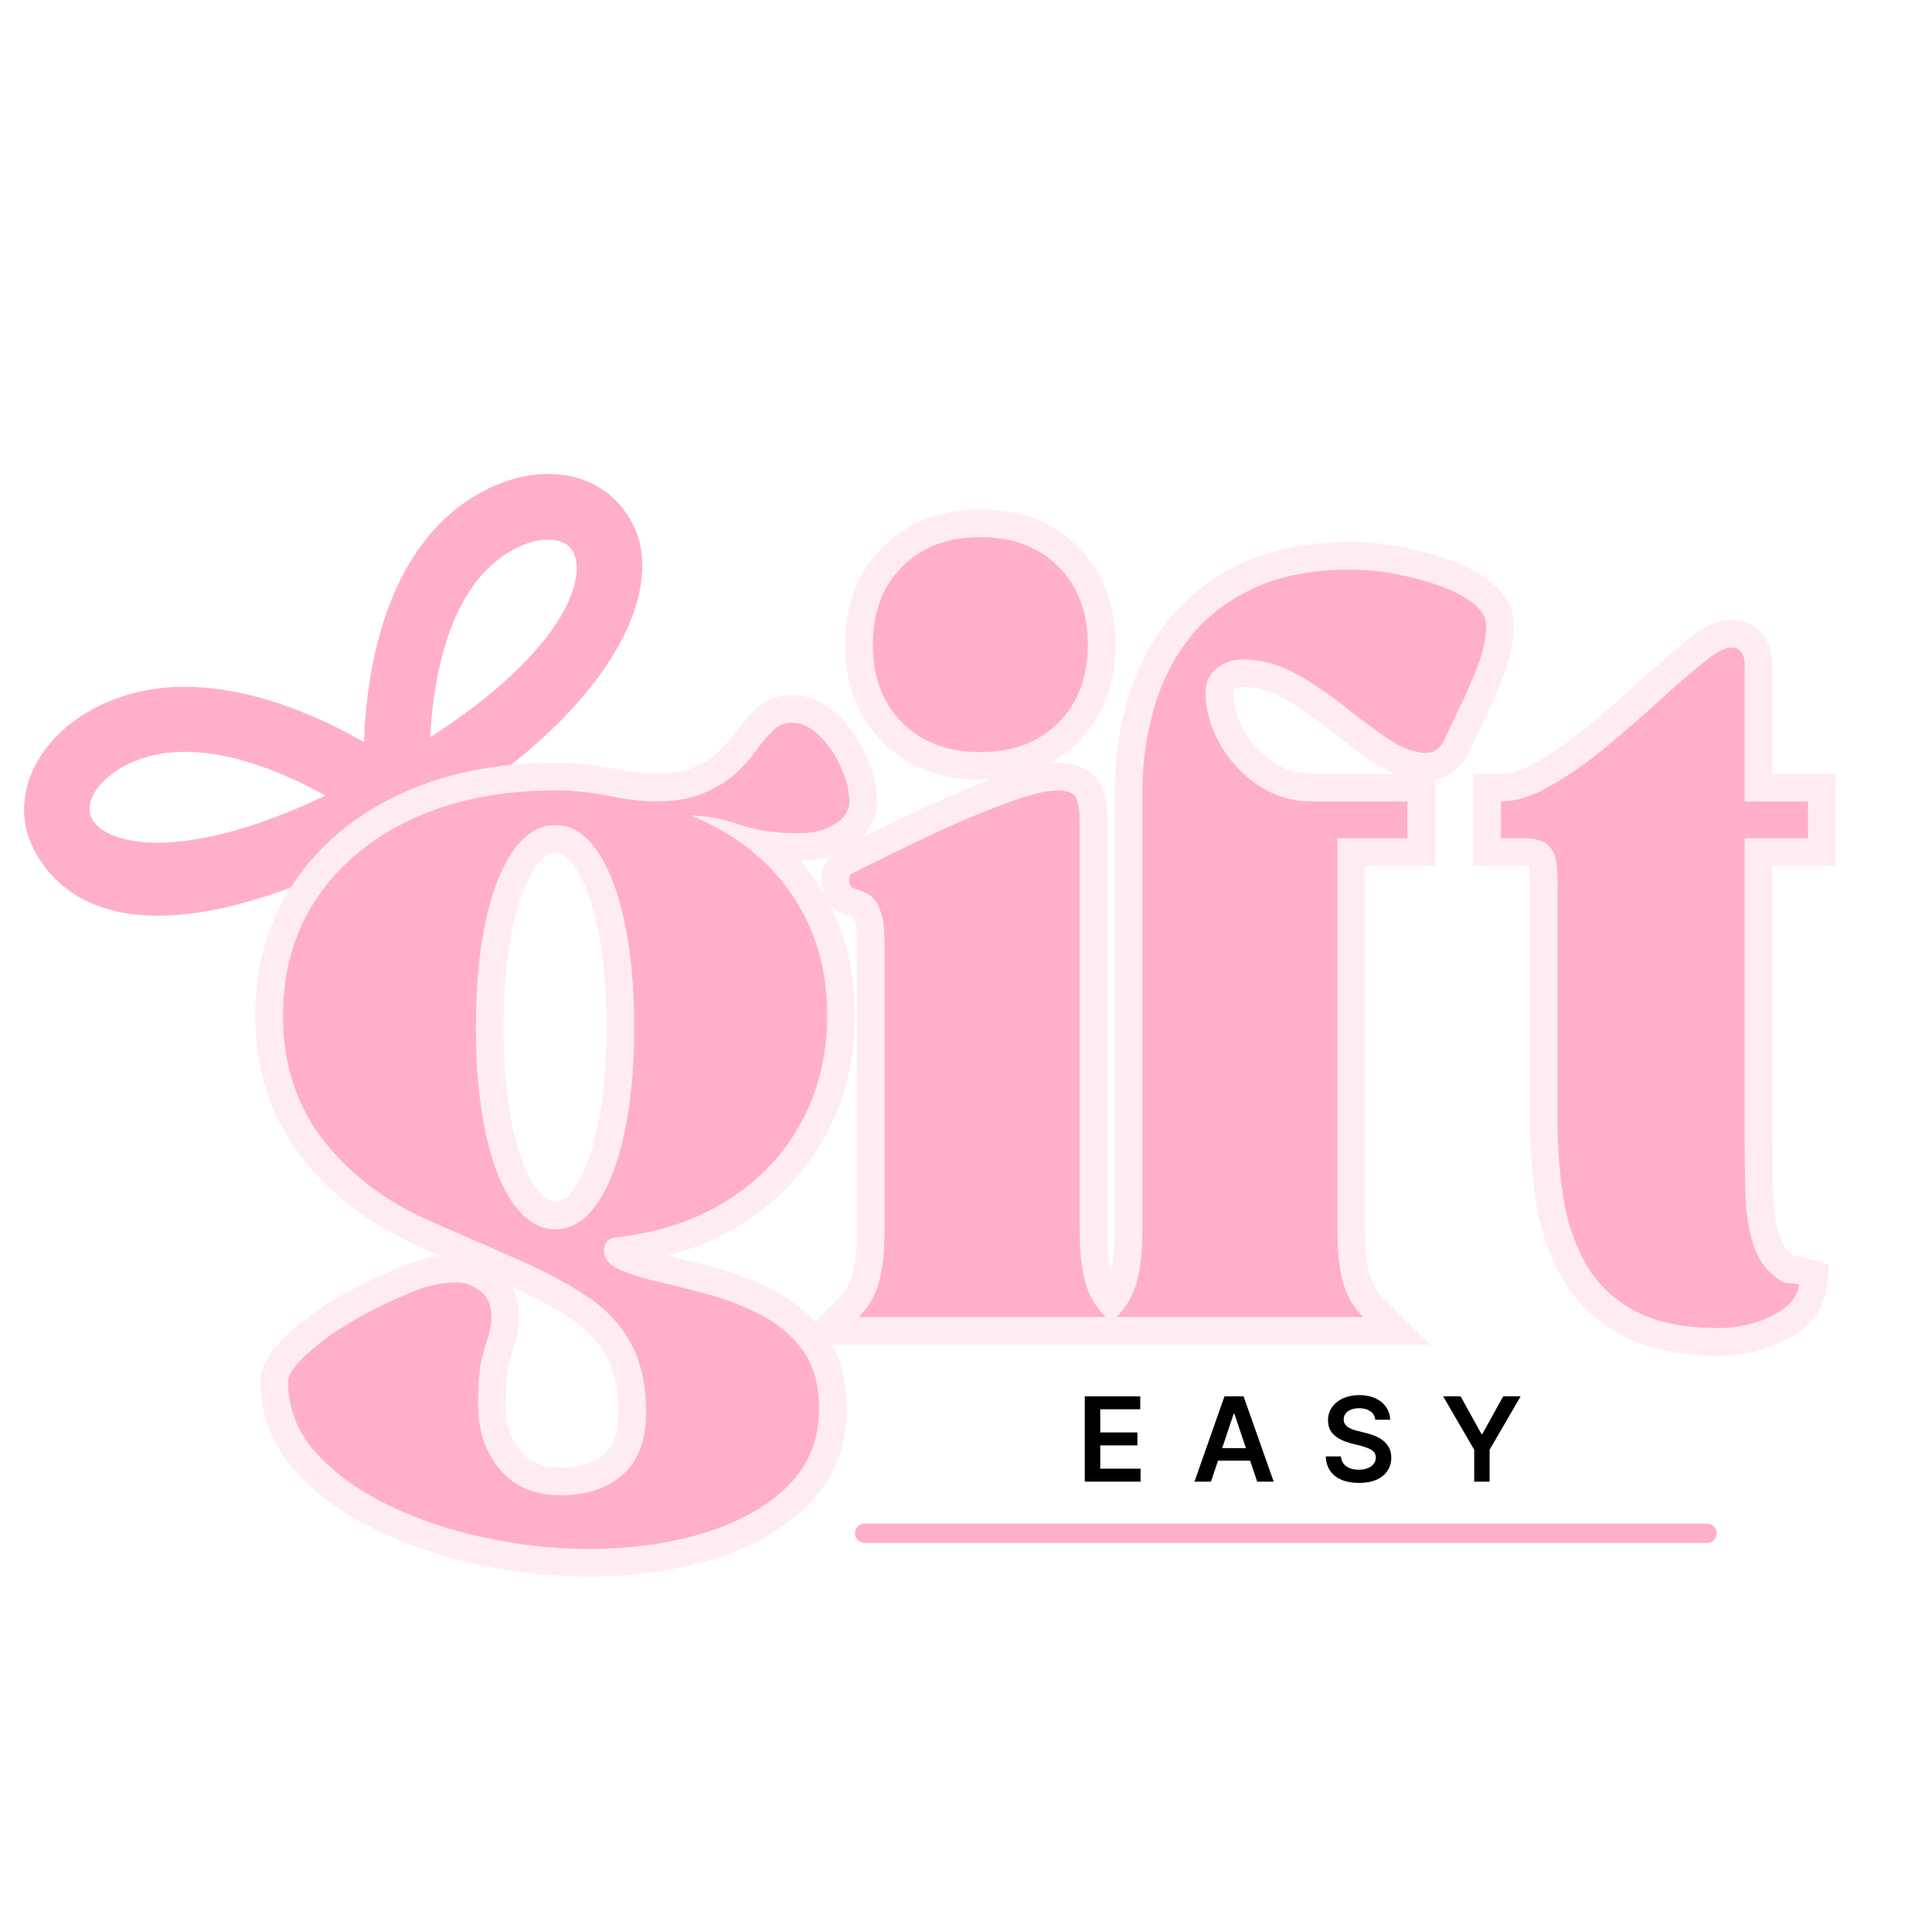
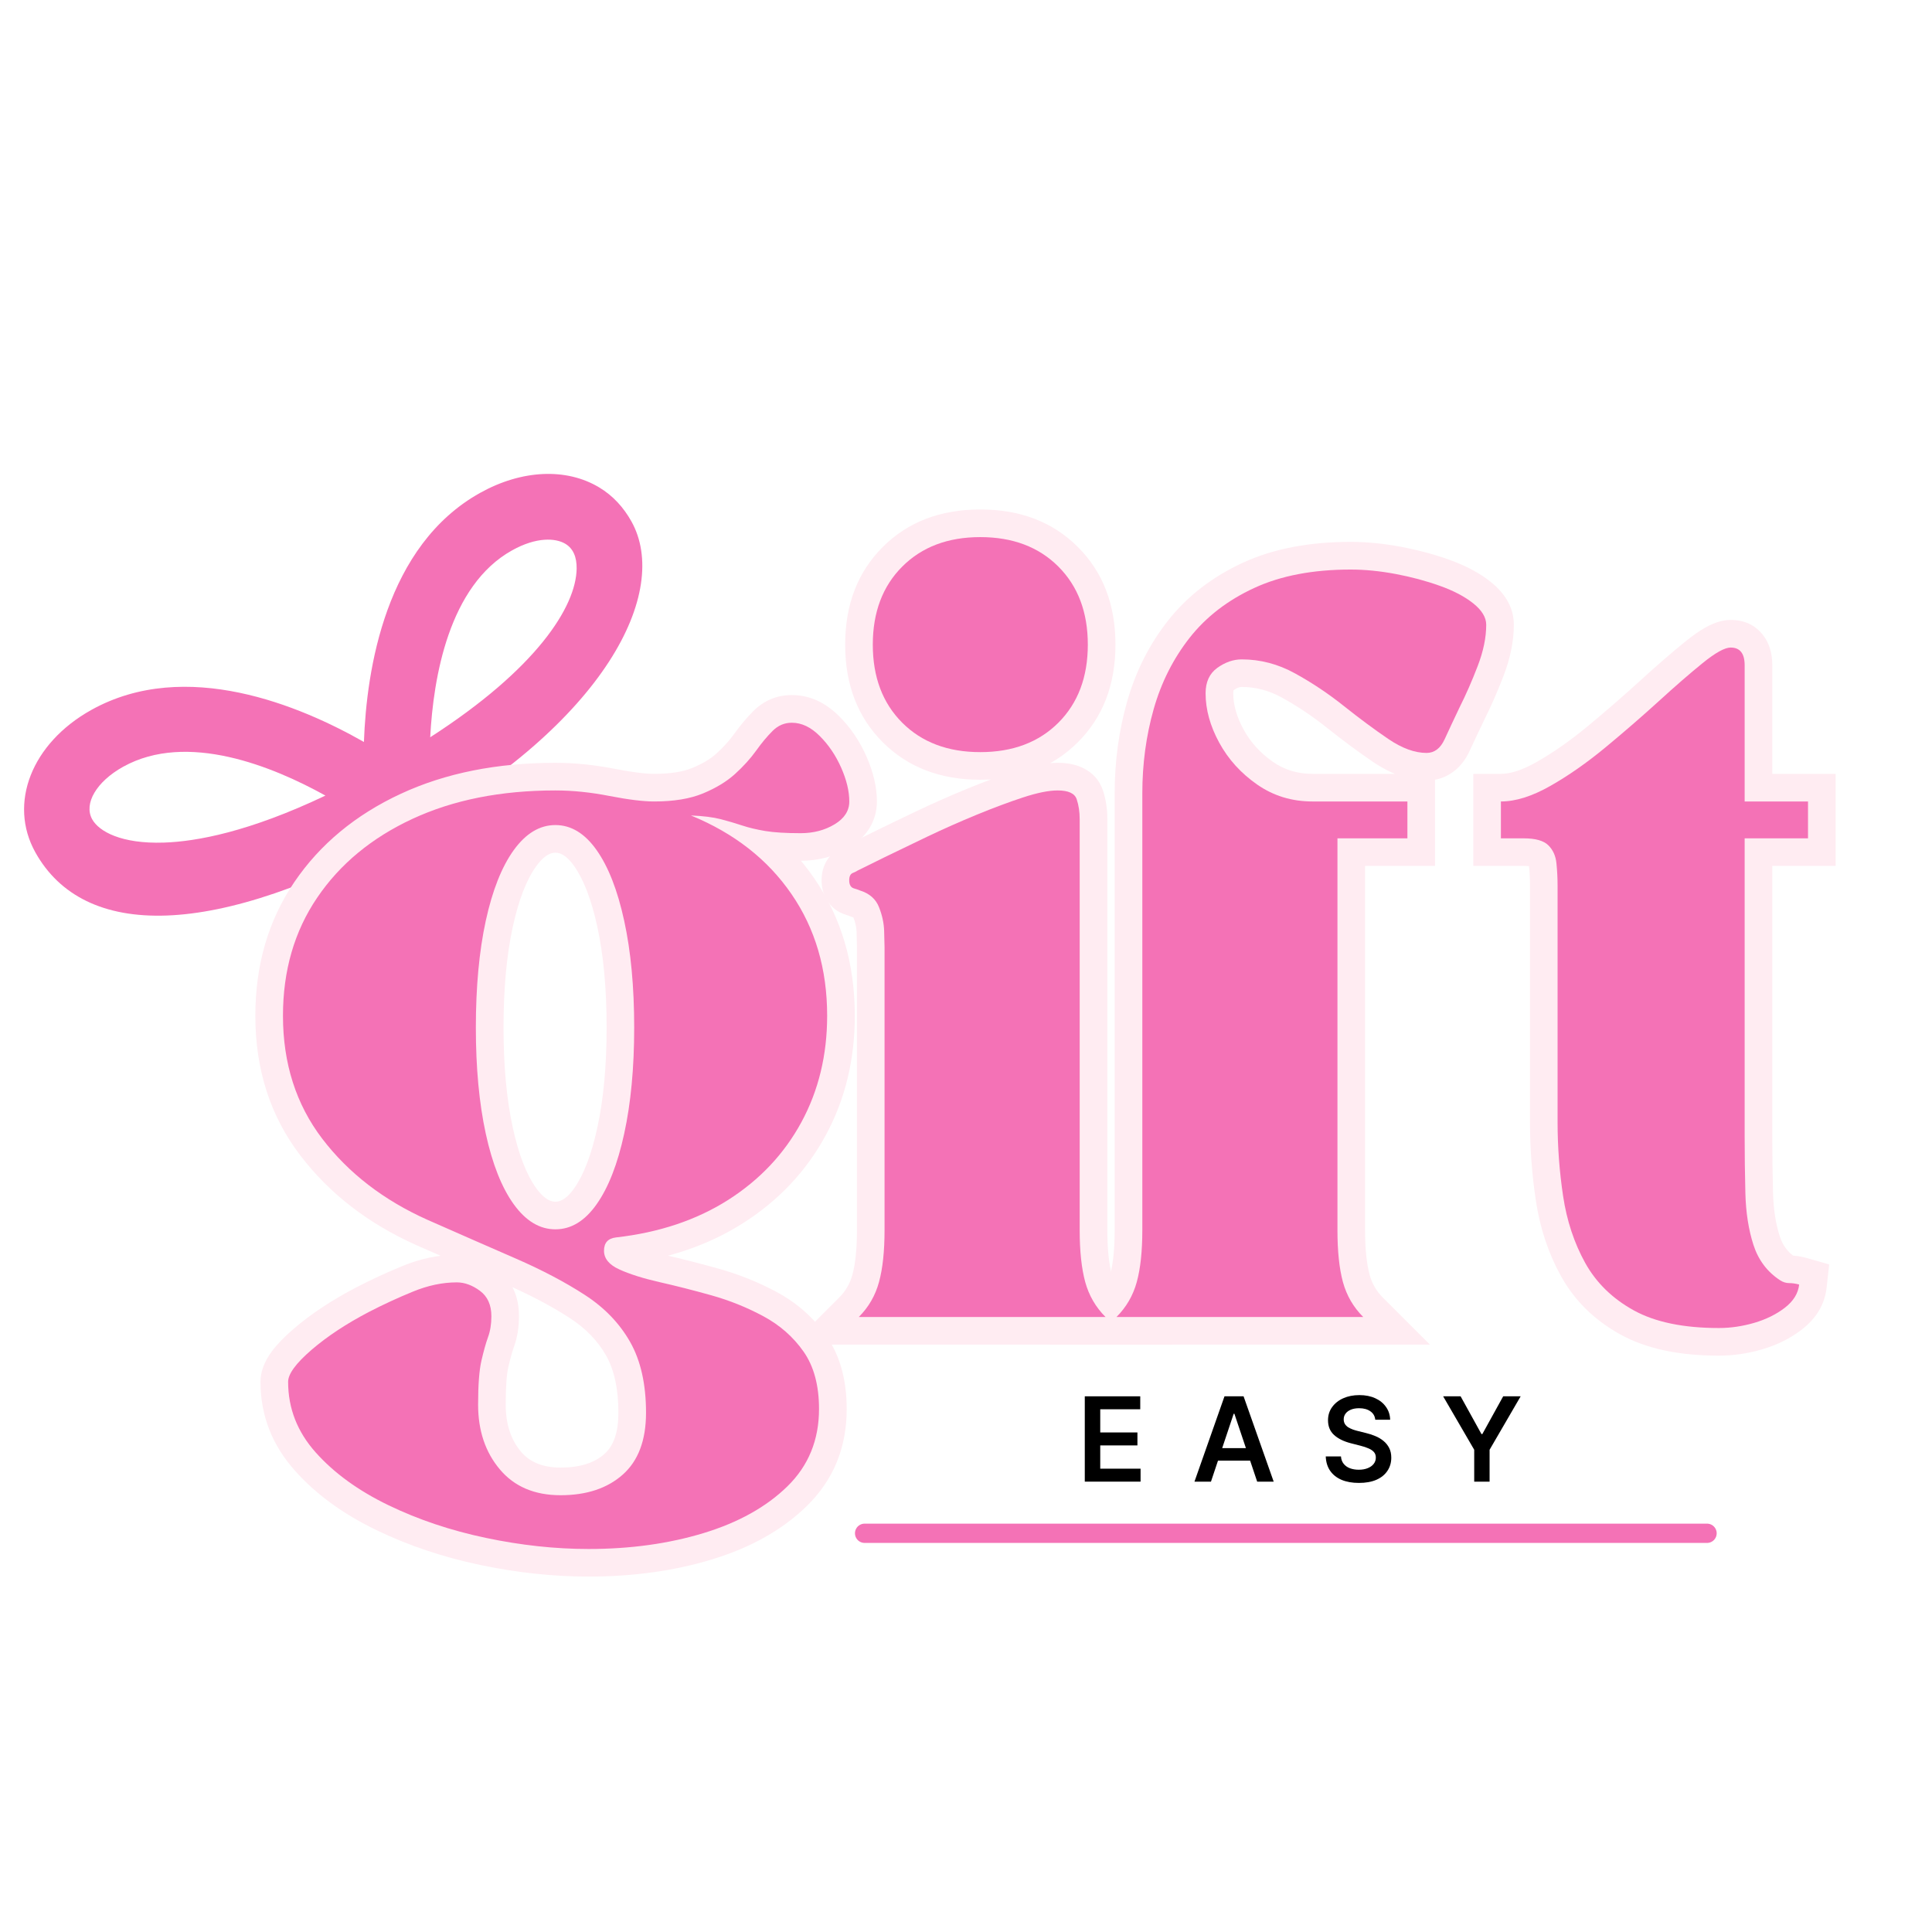
<svg xmlns="http://www.w3.org/2000/svg" width="500" zoomAndPan="magnify" viewBox="0 0 375 375" height="500" preserveAspectRatio="xMidYMid meet" version="1.2">
  <defs>
-     <clipPath id="293b6c476b">
+     <clipPath id="ab34b84e87">
      <path d="M 4 91 L 125 91 L 125 178 L 4 178 Z M 4 91 " />
    </clipPath>
-     <clipPath id="95ecb2c91d">
+     <clipPath id="b7f0b3abcf">
      <path d="M -15.125 155.293 L 128.398 75.426 L 154.656 122.613 L 11.133 202.48 Z M -15.125 155.293 " />
    </clipPath>
-     <clipPath id="86a36c33c1">
+     <clipPath id="014493da1c">
      <path d="M -15.125 155.293 L 128.398 75.426 L 218.113 236.648 L 74.586 316.512 Z M -15.125 155.293 " />
    </clipPath>
  </defs>
-   <g id="c0e1486be0">
-     <g clip-rule="nonzero" clip-path="url(#293b6c476b)">
-       <g clip-rule="nonzero" clip-path="url(#95ecb2c91d)">
-         <g clip-rule="nonzero" clip-path="url(#86a36c33c1)">
-           <path style=" stroke:none;fill-rule:nonzero;fill:#ffafcc;fill-opacity:1;" d="M 116.281 94.594 C 109.898 90.77 101.266 91.172 93.203 95.66 C 74.836 105.883 71.145 129.883 70.637 144.016 C 58.352 137.016 36.07 127.594 17.742 137.789 C 6.121 144.258 1.578 155.945 6.859 165.434 C 16.223 182.262 41.332 182.664 79.531 161.41 C 117.727 140.152 130.113 114.777 122.57 101.227 C 121.066 98.531 119.008 96.223 116.281 94.594 Z M 31.812 163.547 C 23.555 163.82 19.207 161.387 17.891 159.02 C 16.207 155.988 18.727 151.711 23.887 148.836 C 36.32 141.918 53.031 148.797 63.164 154.422 C 48.332 161.477 38.113 163.34 31.812 163.547 Z M 111.926 110.383 C 111.809 117.781 104.09 129.848 83.504 143.102 C 84.109 131.504 87.117 113.652 99.406 106.816 C 104.16 104.172 107.855 104.426 109.727 105.547 C 111.219 106.438 111.961 108.066 111.926 110.383 Z M 111.926 110.383 " />
+   <g id="aaaa7ef2c0">
+     <g clip-rule="nonzero" clip-path="url(#ab34b84e87)">
+       <g clip-rule="nonzero" clip-path="url(#b7f0b3abcf)">
+         <g clip-rule="nonzero" clip-path="url(#014493da1c)">
+           <path style=" stroke:none;fill-rule:nonzero;fill:#f472b6;fill-opacity:1;" d="M 116.281 94.594 C 109.898 90.77 101.266 91.172 93.203 95.66 C 74.836 105.883 71.145 129.883 70.637 144.016 C 58.352 137.016 36.07 127.594 17.742 137.789 C 6.121 144.258 1.578 155.945 6.859 165.434 C 16.223 182.262 41.332 182.664 79.531 161.41 C 117.727 140.152 130.113 114.777 122.57 101.227 C 121.066 98.531 119.008 96.223 116.281 94.594 Z M 31.812 163.547 C 23.555 163.82 19.207 161.387 17.891 159.02 C 16.207 155.988 18.727 151.711 23.887 148.836 C 36.32 141.918 53.031 148.797 63.164 154.422 C 48.332 161.477 38.113 163.34 31.812 163.547 Z M 111.926 110.383 C 111.809 117.781 104.09 129.848 83.504 143.102 C 84.109 131.504 87.117 113.652 99.406 106.816 C 104.16 104.172 107.855 104.426 109.727 105.547 C 111.219 106.438 111.961 108.066 111.926 110.383 Z M 111.926 110.383 " />
        </g>
      </g>
    </g>
    <g style="fill:#ffecf2;fill-opacity:1;">
      <g transform="translate(51.34634, 255.6272)">
        <path style="stroke:none" d="M 29.395 -13.98 C 20.086 -18.16 12.609 -23.949 6.961 -31.336 C 1.129 -38.969 -1.785 -48.012 -1.785 -58.465 C -1.785 -68.328 0.738 -76.98 5.785 -84.418 C 10.773 -91.762 17.668 -97.48 26.477 -101.566 C 35.102 -105.566 45.098 -107.566 56.465 -107.566 C 60.145 -107.566 63.988 -107.176 67.996 -106.395 C 71.324 -105.746 73.867 -105.422 75.617 -105.422 C 78.719 -105.422 81.199 -105.809 83.066 -106.586 C 85.016 -107.395 86.57 -108.324 87.73 -109.383 C 89.074 -110.609 90.184 -111.832 91.062 -113.051 C 92.328 -114.812 93.586 -116.32 94.84 -117.574 C 96.938 -119.668 99.438 -120.715 102.348 -120.715 C 105.734 -120.715 108.809 -119.336 111.57 -116.574 C 113.758 -114.383 115.512 -111.793 116.832 -108.797 C 118.184 -105.727 118.859 -102.812 118.859 -100.062 C 118.859 -98.102 118.336 -96.312 117.289 -94.688 C 116.359 -93.25 115.062 -92.031 113.398 -91.031 C 110.641 -89.379 107.531 -88.555 104.062 -88.555 C 100.91 -88.555 98.328 -88.723 96.32 -89.055 C 94.328 -89.387 92.559 -89.812 91.004 -90.328 C 89.836 -90.719 88.57 -91.09 87.215 -91.441 C 86.105 -91.727 84.551 -91.91 82.551 -91.988 L 82.766 -97.344 L 84.793 -102.305 C 94.168 -98.473 101.465 -92.758 106.691 -85.16 C 111.945 -77.527 114.57 -68.629 114.57 -58.465 C 114.57 -49.934 112.688 -42.195 108.918 -35.254 C 105.141 -28.293 99.789 -22.609 92.859 -18.203 C 86.016 -13.855 77.992 -11.156 68.789 -10.113 C 69.402 -10.188 69.965 -10.516 70.477 -11.09 C 70.996 -11.676 71.258 -12.27 71.258 -12.863 C 71.258 -13.383 71.102 -13.836 70.785 -14.219 C 70.746 -14.266 70.711 -14.305 70.676 -14.336 L 70.68 -14.336 C 70.773 -14.266 70.918 -14.191 71.109 -14.105 C 72.781 -13.348 75.012 -12.652 77.805 -12.016 C 81.039 -11.281 84.48 -10.402 88.141 -9.379 C 92.094 -8.273 95.84 -6.766 99.383 -4.863 C 103.324 -2.746 106.539 0.09 109.027 3.645 C 111.672 7.426 112.996 12.168 112.996 17.867 C 112.996 25.375 110.41 31.656 105.234 36.711 C 100.512 41.324 94.352 44.781 86.75 47.086 C 79.477 49.285 71.523 50.387 62.895 50.387 C 56.043 50.387 49.031 49.637 41.855 48.129 C 34.613 46.609 27.887 44.352 21.68 41.348 C 15.23 38.227 9.98 34.402 5.938 29.871 C 1.453 24.852 -0.785 19.09 -0.785 12.578 C -0.785 10.645 -0.059 8.688 1.398 6.703 C 2.402 5.34 3.82 3.871 5.656 2.297 C 9.016 -0.594 13.07 -3.277 17.82 -5.754 C 20.734 -7.262 23.719 -8.641 26.77 -9.891 C 30.328 -11.352 33.84 -12.078 37.309 -12.078 C 40.016 -12.078 42.578 -11.18 45.004 -9.379 C 47.926 -7.211 49.387 -4.133 49.387 -0.145 C 49.387 2.004 49.066 3.969 48.426 5.746 C 48.07 6.738 47.703 8.059 47.32 9.711 C 46.984 11.172 46.812 13.605 46.812 17.012 C 46.812 20.758 47.801 23.797 49.77 26.137 C 51.508 28.199 54.074 29.23 57.465 29.23 C 61.156 29.23 63.996 28.348 65.98 26.582 C 67.785 24.98 68.684 22.316 68.684 18.582 C 68.684 13.996 67.891 10.301 66.305 7.5 C 64.688 4.641 62.34 2.207 59.258 0.207 C 55.695 -2.109 51.477 -4.328 46.605 -6.449 L 29.441 -13.957 Z M 33.738 -23.781 L 50.883 -16.277 C 56.301 -13.922 61.043 -11.422 65.102 -8.781 C 69.645 -5.828 73.156 -2.16 75.637 2.219 C 78.148 6.66 79.406 12.113 79.406 18.582 C 79.406 25.523 77.305 30.863 73.105 34.598 C 69.086 38.168 63.871 39.953 57.465 39.953 C 50.75 39.953 45.453 37.648 41.57 33.043 C 37.918 28.711 36.094 23.367 36.094 17.012 C 36.094 12.793 36.355 9.555 36.875 7.301 C 37.352 5.234 37.84 3.508 38.34 2.117 C 38.559 1.512 38.668 0.758 38.668 -0.145 C 38.668 -0.473 38.637 -0.699 38.582 -0.824 C 38.598 -0.793 38.605 -0.777 38.617 -0.77 C 38.09 -1.16 37.652 -1.359 37.309 -1.359 C 35.25 -1.359 33.09 -0.895 30.836 0.027 C 28.074 1.16 25.391 2.402 22.777 3.75 C 18.758 5.848 15.379 8.074 12.641 10.426 C 11.426 11.473 10.559 12.348 10.035 13.059 C 9.902 13.238 9.824 13.359 9.797 13.426 C 9.887 13.207 9.934 12.926 9.934 12.578 C 9.934 16.363 11.266 19.746 13.934 22.73 C 17.035 26.207 21.172 29.195 26.348 31.695 C 31.766 34.316 37.668 36.297 44.055 37.637 C 50.508 38.992 56.785 39.668 62.895 39.668 C 70.465 39.668 77.383 38.719 83.641 36.824 C 89.57 35.027 94.273 32.434 97.746 29.043 C 100.766 26.09 102.277 22.367 102.277 17.867 C 102.277 14.422 101.598 11.727 100.242 9.793 C 98.73 7.629 96.75 5.891 94.309 4.578 C 91.461 3.051 88.445 1.84 85.25 0.945 C 81.762 -0.031 78.488 -0.867 75.43 -1.562 C 71.934 -2.359 69.02 -3.281 66.691 -4.336 C 64.934 -5.133 63.539 -6.152 62.512 -7.402 C 61.195 -9 60.535 -10.82 60.535 -12.863 C 60.535 -14.984 61.18 -16.77 62.461 -18.215 C 63.738 -19.648 65.441 -20.496 67.578 -20.766 C 75.148 -21.625 81.656 -23.785 87.109 -27.25 C 92.473 -30.66 96.602 -35.031 99.496 -40.367 C 102.398 -45.715 103.848 -51.746 103.848 -58.465 C 103.848 -66.406 101.852 -73.281 97.859 -79.082 C 93.844 -84.922 88.133 -89.355 80.734 -92.383 L 82.98 -102.699 C 85.742 -102.59 88.047 -102.297 89.895 -101.82 C 91.488 -101.41 92.992 -100.969 94.395 -100.5 C 95.414 -100.16 96.645 -99.871 98.082 -99.629 C 99.508 -99.395 101.5 -99.273 104.062 -99.273 C 105.551 -99.273 106.824 -99.594 107.879 -100.227 C 108.047 -100.324 108.176 -100.418 108.266 -100.5 L 108.277 -100.5 C 108.184 -100.355 108.137 -100.207 108.137 -100.062 C 108.137 -101.312 107.766 -102.781 107.02 -104.477 C 106.242 -106.246 105.23 -107.75 103.988 -108.992 C 103.32 -109.66 102.773 -109.996 102.348 -109.996 C 102.359 -109.996 102.387 -110.004 102.434 -110.027 L 102.422 -109.992 C 101.578 -109.148 100.695 -108.086 99.77 -106.797 C 98.453 -104.969 96.848 -103.188 94.953 -101.461 C 92.871 -99.562 90.281 -97.969 87.18 -96.684 C 83.996 -95.359 80.141 -94.699 75.617 -94.699 C 73.176 -94.699 69.953 -95.09 65.945 -95.871 C 62.613 -96.52 59.453 -96.844 56.465 -96.844 C 46.672 -96.844 38.184 -95.176 30.988 -91.84 C 23.977 -88.586 18.531 -84.105 14.656 -78.395 C 10.84 -72.777 8.934 -66.133 8.934 -58.465 C 8.934 -50.43 11.117 -43.559 15.48 -37.848 C 20.027 -31.895 26.133 -27.199 33.789 -23.758 Z M 56.465 -90.125 C 55.242 -90.125 54 -89.25 52.734 -87.492 C 50.836 -84.855 49.32 -80.945 48.191 -75.762 C 46.988 -70.23 46.387 -63.703 46.387 -56.176 C 46.387 -48.746 46.988 -42.266 48.191 -36.734 C 49.32 -31.551 50.836 -27.641 52.734 -25.004 C 54 -23.25 55.242 -22.371 56.465 -22.371 C 57.66 -22.371 58.871 -23.234 60.09 -24.961 C 61.957 -27.609 63.457 -31.535 64.59 -36.734 C 65.797 -42.266 66.398 -48.746 66.398 -56.176 C 66.398 -63.703 65.797 -70.23 64.59 -75.762 C 63.457 -80.965 61.957 -84.887 60.09 -87.535 C 58.871 -89.262 57.66 -90.125 56.465 -90.125 Z M 56.465 -100.848 C 61.363 -100.848 65.492 -98.469 68.848 -93.719 C 71.551 -89.887 73.625 -84.66 75.066 -78.043 C 76.434 -71.762 77.117 -64.473 77.117 -56.176 C 77.117 -47.977 76.434 -40.738 75.066 -34.453 C 73.625 -27.836 71.551 -22.613 68.848 -18.777 C 65.492 -14.027 61.363 -11.648 56.465 -11.648 C 51.582 -11.648 47.441 -14.012 44.039 -18.738 C 41.27 -22.578 39.16 -27.816 37.719 -34.453 C 36.348 -40.738 35.664 -47.977 35.664 -56.176 C 35.664 -64.473 36.348 -71.762 37.719 -78.043 C 39.16 -84.68 41.27 -89.918 44.039 -93.762 C 47.441 -98.484 51.582 -100.848 56.465 -100.848 Z M 56.465 -100.848 " />
      </g>
    </g>
    <g style="fill:#ffecf2;fill-opacity:1;">
      <g transform="translate(164.8321, 255.6272)">
        <path style="stroke:none" d="M -5.359 -84.766 C -5.359 -85.992 -5.113 -87.098 -4.617 -88.094 C -3.891 -89.547 -2.777 -90.574 -1.277 -91.172 C -1.176 -91.211 -1.121 -91.234 -1.109 -91.238 C -1.488 -91.051 -1.855 -90.777 -2.219 -90.414 L -1.594 -91.039 L 4.562 -94.074 C 7.016 -95.281 9.801 -96.625 12.918 -98.109 C 16.102 -99.629 19.359 -101.074 22.688 -102.445 C 26.051 -103.828 29.176 -104.996 32.066 -105.941 C 35.371 -107.023 38.168 -107.566 40.453 -107.566 C 42.285 -107.566 43.867 -107.258 45.199 -106.645 C 47.223 -105.711 48.574 -104.223 49.254 -102.184 C 49.82 -100.492 50.102 -98.641 50.102 -96.629 L 50.102 -16.867 C 50.102 -13.25 50.395 -10.359 50.984 -8.199 C 51.449 -6.496 52.301 -5.023 53.535 -3.789 L 62.688 5.359 L -11.082 5.359 L -1.934 -3.789 C -0.699 -5.023 0.152 -6.496 0.617 -8.199 C 1.207 -10.359 1.5 -13.25 1.5 -16.867 L 1.5 -71.758 C 1.5 -72.273 1.477 -73.266 1.434 -74.734 C 1.402 -75.641 1.195 -76.59 0.801 -77.582 C 0.809 -77.57 0.828 -77.547 0.867 -77.512 C 0.828 -77.547 0.715 -77.594 0.531 -77.652 L 0.125 -77.781 L -0.254 -77.969 C -0.168 -77.926 -0.094 -77.895 -0.031 -77.867 C -0.035 -77.871 -0.055 -77.879 -0.086 -77.887 C -0.219 -77.938 -0.406 -77.996 -0.648 -78.07 C -2.277 -78.57 -3.523 -79.551 -4.383 -81.004 C -5.035 -82.105 -5.359 -83.359 -5.359 -84.766 Z M 5.359 -84.766 C 5.359 -85.312 5.188 -85.879 4.848 -86.457 C 4.297 -87.387 3.52 -88.004 2.504 -88.316 C 3.406 -88.039 4.086 -87.785 4.543 -87.559 L 2.145 -82.766 L 3.758 -87.875 C 7.195 -86.793 9.531 -84.672 10.777 -81.512 C 11.625 -79.363 12.082 -77.215 12.148 -75.07 C 12.195 -73.488 12.223 -72.387 12.223 -71.758 L 12.223 -16.867 C 12.223 -12.293 11.801 -8.461 10.961 -5.379 C 9.996 -1.844 8.227 1.215 5.648 3.789 L 1.859 0 L 1.859 -5.359 L 49.746 -5.359 L 49.746 0 L 45.953 3.789 C 43.379 1.215 41.605 -1.844 40.641 -5.379 C 39.801 -8.461 39.383 -12.293 39.383 -16.867 L 39.383 -96.629 C 39.383 -97.48 39.281 -98.203 39.086 -98.793 C 39.383 -97.898 39.926 -97.27 40.707 -96.91 C 40.828 -96.855 40.91 -96.824 40.961 -96.816 C 40.844 -96.836 40.672 -96.844 40.453 -96.844 C 39.309 -96.844 37.625 -96.48 35.402 -95.754 C 32.766 -94.891 29.887 -93.816 26.77 -92.531 C 23.621 -91.234 20.539 -89.867 17.531 -88.434 C 14.453 -86.965 11.711 -85.641 9.305 -84.461 L 3.945 -81.816 L 1.574 -86.625 L 5.363 -82.832 C 4.75 -82.219 3.863 -81.68 2.707 -81.219 C 3.73 -81.629 4.484 -82.32 4.973 -83.297 C 5.23 -83.812 5.359 -84.305 5.359 -84.766 Z M 25.445 -156.738 C 33.215 -156.738 39.527 -154.309 44.387 -149.449 C 49.246 -144.594 51.676 -138.277 51.676 -130.508 C 51.676 -122.738 49.246 -116.426 44.387 -111.566 C 39.527 -106.707 33.215 -104.277 25.445 -104.277 C 17.676 -104.277 11.359 -106.707 6.5 -111.566 C 1.645 -116.426 -0.785 -122.738 -0.785 -130.508 C -0.785 -138.277 1.645 -144.594 6.5 -149.449 C 11.359 -154.309 17.676 -156.738 25.445 -156.738 Z M 25.445 -146.016 C 20.633 -146.016 16.848 -144.637 14.082 -141.871 C 11.316 -139.105 9.934 -135.316 9.934 -130.508 C 9.934 -125.699 11.316 -121.91 14.082 -119.145 C 16.848 -116.383 20.633 -115 25.445 -115 C 30.254 -115 34.039 -116.383 36.805 -119.145 C 39.57 -121.91 40.953 -125.699 40.953 -130.508 C 40.953 -135.316 39.57 -139.105 36.805 -141.871 C 34.039 -144.637 30.254 -146.016 25.445 -146.016 Z M 25.445 -146.016 " />
      </g>
    </g>
    <g style="fill:#ffecf2;fill-opacity:1;">
      <g transform="translate(215.2861, 255.6272)">
        <path style="stroke:none" d="M 49.316 5.359 L -11.512 5.359 L -2.359 -3.789 C -1.125 -5.023 -0.277 -6.496 0.188 -8.199 C 0.777 -10.359 1.07 -13.25 1.07 -16.867 L 1.07 -101.633 C 1.07 -107.848 1.879 -113.793 3.492 -119.465 C 5.164 -125.34 7.812 -130.578 11.441 -135.184 C 15.164 -139.906 19.984 -143.637 25.906 -146.379 C 31.77 -149.094 38.762 -150.449 46.887 -150.449 C 49.98 -150.449 53.219 -150.133 56.594 -149.5 C 59.922 -148.875 63.051 -148.039 65.984 -146.992 C 69.215 -145.836 71.898 -144.406 74.035 -142.699 C 77.043 -140.293 78.547 -137.516 78.547 -134.367 C 78.547 -131.227 77.883 -127.922 76.547 -124.445 C 75.391 -121.422 74.152 -118.594 72.836 -115.961 C 71.73 -113.656 70.781 -111.637 69.98 -109.902 C 69.203 -108.203 68.16 -106.863 66.859 -105.879 C 65.32 -104.715 63.57 -104.133 61.609 -104.133 C 58.223 -104.133 54.742 -105.348 51.164 -107.777 C 48.383 -109.664 45.414 -111.863 42.258 -114.379 C 39.445 -116.621 36.531 -118.574 33.508 -120.238 C 31.023 -121.605 28.434 -122.289 25.73 -122.289 C 25.262 -122.289 24.73 -122.078 24.141 -121.652 L 24.129 -121.645 C 24.141 -121.664 24.152 -121.68 24.16 -121.695 C 24.109 -121.59 24.086 -121.383 24.086 -121.074 C 24.086 -118.84 24.75 -116.5 26.078 -114.059 C 27.438 -111.559 29.344 -109.457 31.797 -107.746 C 34.02 -106.195 36.574 -105.422 39.453 -105.422 L 63.254 -105.422 L 63.254 -87.555 L 44.312 -87.555 L 44.312 -92.914 L 49.672 -92.914 L 49.672 -16.867 C 49.672 -13.25 49.969 -10.359 50.555 -8.199 C 51.02 -6.496 51.871 -5.023 53.105 -3.789 L 62.258 5.359 Z M 49.316 -5.359 L 49.316 0 L 45.523 3.789 C 42.949 1.215 41.176 -1.844 40.215 -5.379 C 39.371 -8.461 38.953 -12.293 38.953 -16.867 L 38.953 -98.273 L 57.891 -98.273 L 57.891 -92.914 L 52.531 -92.914 L 52.531 -100.062 L 57.891 -100.062 L 57.891 -94.699 L 39.453 -94.699 C 34.328 -94.699 29.73 -96.117 25.668 -98.949 C 21.828 -101.625 18.828 -104.953 16.66 -108.934 C 14.465 -112.973 13.367 -117.02 13.367 -121.074 C 13.367 -125.098 14.871 -128.191 17.883 -130.359 C 20.344 -132.125 22.957 -133.008 25.73 -133.008 C 30.27 -133.008 34.586 -131.883 38.68 -129.629 C 42.234 -127.672 45.652 -125.383 48.941 -122.766 C 51.883 -120.418 54.629 -118.379 57.188 -116.648 C 58.945 -115.453 60.418 -114.855 61.609 -114.855 C 61.172 -114.855 60.77 -114.715 60.398 -114.434 C 60.285 -114.348 60.199 -114.27 60.145 -114.191 C 60.164 -114.219 60.195 -114.281 60.238 -114.379 C 61.062 -116.168 62.066 -118.293 63.246 -120.754 C 64.406 -123.078 65.504 -125.586 66.539 -128.281 C 67.398 -130.523 67.828 -132.551 67.828 -134.367 C 67.828 -134.086 67.875 -133.867 67.973 -133.707 C 67.887 -133.852 67.672 -134.059 67.336 -134.328 C 66.137 -135.289 64.484 -136.145 62.379 -136.895 C 59.977 -137.754 57.391 -138.441 54.617 -138.961 C 51.895 -139.473 49.316 -139.727 46.887 -139.727 C 40.336 -139.727 34.844 -138.703 30.41 -136.648 C 26.043 -134.629 22.523 -131.926 19.863 -128.547 C 17.105 -125.051 15.086 -121.047 13.805 -116.535 C 12.465 -111.82 11.793 -106.852 11.793 -101.633 L 11.793 -16.867 C 11.793 -12.293 11.371 -8.461 10.531 -5.379 C 9.566 -1.844 7.797 1.215 5.219 3.789 L 1.43 0 L 1.43 -5.359 Z M 49.316 -5.359 " />
      </g>
    </g>
    <g style="fill:#ffecf2;fill-opacity:1;">
      <g transform="translate(291.3243, 255.6272)">
        <path style="stroke:none" d="M 0 -105.422 C 1.914 -105.422 4.227 -106.188 6.93 -107.723 C 10.184 -109.57 13.5 -111.895 16.879 -114.695 C 20.434 -117.641 23.801 -120.566 26.977 -123.461 C 30.297 -126.488 33.238 -129.035 35.797 -131.105 C 37.281 -132.301 38.609 -133.227 39.789 -133.879 C 41.504 -134.824 43.105 -135.297 44.598 -135.297 C 47.234 -135.297 49.312 -134.332 50.84 -132.406 C 52.062 -130.859 52.676 -128.891 52.676 -126.504 L 52.676 -100.062 L 47.316 -100.062 L 47.316 -105.422 L 64.969 -105.422 L 64.969 -87.555 L 47.316 -87.555 L 47.316 -92.914 L 52.676 -92.914 L 52.676 -35.164 C 52.676 -31.492 52.723 -27.824 52.816 -24.152 C 52.898 -20.949 53.336 -18.117 54.133 -15.652 C 54.695 -13.902 55.688 -12.562 57.109 -11.633 C 56.809 -11.836 56.426 -11.938 55.961 -11.938 C 57.082 -11.938 58.215 -11.773 59.363 -11.445 L 63.719 -10.199 L 63.219 -5.699 C 62.863 -2.473 61.25 0.246 58.379 2.457 C 56.176 4.156 53.609 5.434 50.672 6.289 C 47.898 7.098 45.109 7.504 42.312 7.504 C 34.531 7.504 28.164 6.141 23.211 3.406 C 18.168 0.625 14.324 -3.145 11.68 -7.902 C 9.223 -12.328 7.59 -17.242 6.777 -22.648 C 6.023 -27.676 5.645 -32.754 5.645 -37.879 L 5.645 -83.766 C 5.645 -85.016 5.582 -86.27 5.457 -87.52 C 5.445 -87.656 5.426 -87.75 5.402 -87.805 C 5.41 -87.789 5.418 -87.777 5.43 -87.766 C 5.57 -87.625 5.711 -87.516 5.855 -87.438 L 5.883 -87.418 C 5.562 -87.508 5.078 -87.555 4.43 -87.555 L -5.359 -87.555 L -5.359 -105.422 Z M 0 -94.699 L 0 -100.062 L 5.359 -100.062 L 5.359 -92.914 L 0 -92.914 L 0 -98.273 L 4.43 -98.273 C 8.199 -98.273 11.059 -97.297 13.012 -95.348 C 14.816 -93.539 15.855 -91.285 16.125 -88.586 C 16.285 -86.98 16.367 -85.371 16.367 -83.766 L 16.367 -37.879 C 16.367 -33.285 16.703 -28.738 17.379 -24.238 C 18 -20.113 19.223 -16.402 21.055 -13.109 C 22.699 -10.148 25.145 -7.77 28.391 -5.98 C 31.73 -4.137 36.371 -3.215 42.312 -3.215 C 44.09 -3.215 45.875 -3.477 47.672 -4.004 C 49.312 -4.48 50.699 -5.156 51.832 -6.031 C 52.297 -6.391 52.543 -6.676 52.566 -6.883 L 57.891 -6.289 L 56.418 -1.137 C 56.234 -1.188 56.082 -1.215 55.961 -1.215 C 54.262 -1.215 52.688 -1.695 51.242 -2.66 C 47.707 -4.973 45.27 -8.207 43.93 -12.363 C 42.816 -15.809 42.207 -19.645 42.098 -23.879 C 42.004 -27.641 41.953 -31.402 41.953 -35.164 L 41.953 -98.273 L 59.609 -98.273 L 59.609 -92.914 L 54.246 -92.914 L 54.246 -100.062 L 59.609 -100.062 L 59.609 -94.699 L 41.953 -94.699 L 41.953 -126.504 C 41.953 -126.59 41.953 -126.656 41.945 -126.707 C 41.945 -126.699 41.953 -126.676 41.961 -126.641 C 42.039 -126.348 42.195 -126.051 42.434 -125.75 C 42.777 -125.316 43.199 -124.996 43.707 -124.781 C 44.031 -124.645 44.328 -124.574 44.598 -124.574 C 44.902 -124.574 45.148 -124.609 45.336 -124.672 C 45.27 -124.648 45.148 -124.59 44.977 -124.492 C 44.344 -124.145 43.531 -123.57 42.535 -122.766 C 40.141 -120.832 37.363 -118.422 34.203 -115.539 C 30.898 -112.527 27.406 -109.496 23.719 -106.441 C 19.855 -103.238 16.023 -100.559 12.223 -98.402 C 7.875 -95.934 3.801 -94.699 0 -94.699 Z M 0 -94.699 " />
      </g>
    </g>
-     <g style="fill:#ffafcc;fill-opacity:1;">
+     <g style="fill:#f472b6;fill-opacity:1;">
      <g transform="translate(51.34634, 255.6272)">
        <path style="stroke:none" d="M 31.594 -18.875 C 23.113 -22.676 16.32 -27.91 11.219 -34.578 C 6.125 -41.254 3.578 -49.219 3.578 -58.469 C 3.578 -67.227 5.789 -74.867 10.219 -81.391 C 14.645 -87.922 20.812 -93.02 28.719 -96.688 C 36.633 -100.363 45.879 -102.203 56.453 -102.203 C 59.797 -102.203 63.301 -101.844 66.969 -101.125 C 70.633 -100.414 73.516 -100.062 75.609 -100.062 C 79.422 -100.062 82.586 -100.582 85.109 -101.625 C 87.641 -102.676 89.711 -103.938 91.328 -105.406 C 92.953 -106.883 94.312 -108.383 95.406 -109.906 C 96.5 -111.438 97.57 -112.723 98.625 -113.766 C 99.676 -114.816 100.914 -115.344 102.344 -115.344 C 104.25 -115.344 106.055 -114.484 107.766 -112.766 C 109.484 -111.055 110.867 -109.008 111.922 -106.625 C 112.973 -104.25 113.5 -102.062 113.5 -100.062 C 113.5 -98.25 112.547 -96.77 110.641 -95.625 C 108.734 -94.477 106.539 -93.906 104.062 -93.906 C 101.195 -93.906 98.906 -94.047 97.188 -94.328 C 95.477 -94.617 93.977 -94.977 92.688 -95.406 C 91.406 -95.832 90.023 -96.238 88.547 -96.625 C 87.066 -97.008 85.141 -97.25 82.766 -97.344 C 91.148 -93.906 97.648 -88.828 102.266 -82.109 C 106.891 -75.398 109.203 -67.52 109.203 -58.469 C 109.203 -50.844 107.535 -43.957 104.203 -37.812 C 100.867 -31.664 96.129 -26.633 89.984 -22.719 C 83.836 -18.812 76.57 -16.383 68.188 -15.438 C 66.656 -15.25 65.891 -14.391 65.891 -12.859 C 65.891 -11.336 66.891 -10.125 68.891 -9.219 C 70.891 -8.312 73.461 -7.5 76.609 -6.781 C 79.754 -6.07 83.113 -5.219 86.688 -4.219 C 90.258 -3.219 93.641 -1.859 96.828 -0.141 C 100.023 1.578 102.625 3.863 104.625 6.719 C 106.625 9.57 107.625 13.285 107.625 17.859 C 107.625 23.867 105.578 28.875 101.484 32.875 C 97.391 36.875 91.957 39.898 85.188 41.953 C 78.426 44.004 70.992 45.031 62.891 45.031 C 56.41 45.031 49.766 44.312 42.953 42.875 C 36.141 41.445 29.828 39.328 24.016 36.516 C 18.203 33.703 13.508 30.297 9.938 26.297 C 6.363 22.297 4.578 17.723 4.578 12.578 C 4.578 11.055 6.098 8.984 9.141 6.359 C 12.191 3.742 15.91 1.289 20.297 -1 C 23.055 -2.426 25.891 -3.734 28.797 -4.922 C 31.703 -6.117 34.539 -6.719 37.312 -6.719 C 38.832 -6.719 40.332 -6.172 41.812 -5.078 C 43.289 -3.984 44.031 -2.336 44.031 -0.141 C 44.031 1.379 43.812 2.734 43.375 3.922 C 42.945 5.117 42.52 6.645 42.094 8.5 C 41.664 10.363 41.453 13.203 41.453 17.016 C 41.453 22.055 42.859 26.242 45.672 29.578 C 48.484 32.922 52.41 34.594 57.453 34.594 C 62.504 34.594 66.531 33.258 69.531 30.594 C 72.539 27.926 74.047 23.922 74.047 18.578 C 74.047 13.055 73.02 8.484 70.969 4.859 C 68.914 1.234 65.984 -1.812 62.172 -4.281 C 58.359 -6.758 53.879 -9.117 48.734 -11.359 C 43.586 -13.598 37.875 -16.102 31.594 -18.875 Z M 56.453 -95.484 C 53.41 -95.484 50.719 -93.863 48.375 -90.625 C 46.039 -87.383 44.227 -82.805 42.938 -76.891 C 41.656 -70.984 41.016 -64.078 41.016 -56.172 C 41.016 -48.359 41.656 -41.5 42.938 -35.594 C 44.227 -29.688 46.039 -25.113 48.375 -21.875 C 50.719 -18.633 53.41 -17.016 56.453 -17.016 C 59.504 -17.016 62.172 -18.633 64.453 -21.875 C 66.742 -25.113 68.531 -29.688 69.812 -35.594 C 71.102 -41.5 71.75 -48.359 71.75 -56.172 C 71.75 -64.078 71.102 -70.984 69.812 -76.891 C 68.531 -82.805 66.742 -87.383 64.453 -90.625 C 62.172 -93.863 59.504 -95.484 56.453 -95.484 Z M 56.453 -95.484 " />
      </g>
    </g>
-     <g style="fill:#ffafcc;fill-opacity:1;">
+     <g style="fill:#f472b6;fill-opacity:1;">
      <g transform="translate(164.8321, 255.6272)">
        <path style="stroke:none" d="M 0 -84.766 C 0 -85.523 0.234 -86 0.703 -86.188 C 1.18 -86.383 1.473 -86.531 1.578 -86.625 C 2.711 -87.195 4.492 -88.078 6.922 -89.266 C 9.359 -90.453 12.125 -91.785 15.219 -93.266 C 18.32 -94.742 21.492 -96.148 24.734 -97.484 C 27.973 -98.816 30.973 -99.938 33.734 -100.844 C 36.492 -101.75 38.734 -102.203 40.453 -102.203 C 42.547 -102.203 43.781 -101.629 44.156 -100.484 C 44.539 -99.336 44.734 -98.051 44.734 -96.625 L 44.734 -16.859 C 44.734 -12.766 45.094 -9.406 45.812 -6.781 C 46.531 -4.164 47.844 -1.906 49.75 0 L 1.859 0 C 3.766 -1.906 5.07 -4.164 5.781 -6.781 C 6.5 -9.406 6.859 -12.766 6.859 -16.859 L 6.859 -71.75 C 6.859 -72.32 6.832 -73.367 6.781 -74.891 C 6.738 -76.422 6.406 -77.973 5.781 -79.547 C 5.164 -81.117 3.953 -82.191 2.141 -82.766 C 1.953 -82.859 1.547 -83 0.922 -83.188 C 0.305 -83.375 0 -83.898 0 -84.766 Z M 25.438 -151.375 C 31.727 -151.375 36.781 -149.469 40.594 -145.656 C 44.406 -141.844 46.312 -136.789 46.312 -130.5 C 46.312 -124.207 44.406 -119.156 40.594 -115.344 C 36.781 -111.539 31.727 -109.641 25.438 -109.641 C 19.156 -109.641 14.109 -111.539 10.297 -115.344 C 6.484 -119.156 4.578 -124.207 4.578 -130.5 C 4.578 -136.789 6.484 -141.844 10.297 -145.656 C 14.109 -149.469 19.156 -151.375 25.438 -151.375 Z M 25.438 -151.375 " />
      </g>
    </g>
-     <g style="fill:#ffafcc;fill-opacity:1;">
+     <g style="fill:#f472b6;fill-opacity:1;">
      <g transform="translate(215.2861, 255.6272)">
        <path style="stroke:none" d="M 49.312 0 L 1.422 0 C 3.328 -1.906 4.641 -4.164 5.359 -6.781 C 6.078 -9.406 6.438 -12.766 6.438 -16.859 L 6.438 -101.625 C 6.438 -107.344 7.172 -112.797 8.641 -117.984 C 10.117 -123.18 12.453 -127.805 15.641 -131.859 C 18.836 -135.91 23.008 -139.125 28.156 -141.5 C 33.301 -143.883 39.547 -145.078 46.891 -145.078 C 49.648 -145.078 52.551 -144.789 55.594 -144.219 C 58.645 -143.645 61.504 -142.879 64.172 -141.922 C 66.848 -140.973 69.02 -139.832 70.688 -138.5 C 72.352 -137.164 73.188 -135.785 73.188 -134.359 C 73.188 -131.879 72.633 -129.207 71.531 -126.344 C 70.438 -123.488 69.27 -120.828 68.031 -118.359 C 66.895 -115.973 65.922 -113.895 65.109 -112.125 C 64.297 -110.363 63.129 -109.484 61.609 -109.484 C 59.316 -109.484 56.836 -110.391 54.172 -112.203 C 51.504 -114.016 48.645 -116.133 45.594 -118.562 C 42.539 -121 39.367 -123.117 36.078 -124.922 C 32.797 -126.734 29.348 -127.641 25.734 -127.641 C 24.109 -127.641 22.531 -127.094 21 -126 C 19.477 -124.906 18.719 -123.258 18.719 -121.062 C 18.719 -117.914 19.598 -114.723 21.359 -111.484 C 23.129 -108.242 25.586 -105.531 28.734 -103.344 C 31.879 -101.156 35.453 -100.062 39.453 -100.062 L 57.891 -100.062 L 57.891 -92.906 L 44.312 -92.906 L 44.312 -16.859 C 44.312 -12.766 44.664 -9.406 45.375 -6.781 C 46.094 -4.164 47.406 -1.906 49.312 0 Z M 49.312 0 " />
      </g>
    </g>
-     <g style="fill:#ffafcc;fill-opacity:1;">
+     <g style="fill:#f472b6;fill-opacity:1;">
      <g transform="translate(291.3243, 255.6272)">
        <path style="stroke:none" d="M 0 -100.062 C 2.852 -100.062 6.039 -101.062 9.562 -103.062 C 13.094 -105.062 16.672 -107.562 20.297 -110.562 C 23.922 -113.562 27.352 -116.535 30.594 -119.484 C 33.832 -122.441 36.688 -124.922 39.156 -126.922 C 41.633 -128.93 43.445 -129.938 44.594 -129.938 C 46.406 -129.938 47.312 -128.789 47.312 -126.5 L 47.312 -100.062 L 59.609 -100.062 L 59.609 -92.906 L 47.312 -92.906 L 47.312 -35.156 C 47.312 -31.445 47.359 -27.734 47.453 -24.016 C 47.547 -20.297 48.066 -16.957 49.016 -14 C 49.973 -11.051 51.691 -8.766 54.172 -7.141 C 54.742 -6.766 55.336 -6.578 55.953 -6.578 C 56.578 -6.578 57.223 -6.484 57.891 -6.297 C 57.703 -4.578 56.77 -3.07 55.094 -1.781 C 53.426 -0.5 51.445 0.473 49.156 1.141 C 46.875 1.805 44.594 2.141 42.312 2.141 C 35.445 2.141 29.941 1 25.797 -1.281 C 21.648 -3.57 18.504 -6.645 16.359 -10.5 C 14.223 -14.363 12.797 -18.676 12.078 -23.438 C 11.359 -28.207 11 -33.02 11 -37.875 L 11 -83.766 C 11 -85.191 10.926 -86.617 10.781 -88.047 C 10.645 -89.473 10.125 -90.641 9.219 -91.547 C 8.312 -92.453 6.719 -92.906 4.438 -92.906 L 0 -92.906 Z M 0 -100.062 " />
      </g>
    </g>
    <g style="fill:#000000;fill-opacity:1;">
      <g transform="translate(208.9149, 287.585)">
        <path style="stroke:none" d="M 1.641 0 L 1.641 -16.562 L 12.406 -16.562 L 12.406 -14.047 L 4.641 -14.047 L 4.641 -9.547 L 11.859 -9.547 L 11.859 -7.031 L 4.641 -7.031 L 4.641 -2.516 L 12.469 -2.516 L 12.469 0 Z M 1.641 0 " />
      </g>
    </g>
    <g style="fill:#000000;fill-opacity:1;">
      <g transform="translate(231.283, 287.585)">
        <path style="stroke:none" d="M 3.766 0 L 0.562 0 L 6.391 -16.562 L 10.094 -16.562 L 15.938 0 L 12.734 0 L 8.312 -13.172 L 8.172 -13.172 Z M 3.859 -6.5 L 12.609 -6.5 L 12.609 -4.078 L 3.859 -4.078 Z M 3.859 -6.5 " />
      </g>
    </g>
    <g style="fill:#000000;fill-opacity:1;">
      <g transform="translate(256.2973, 287.585)">
        <path style="stroke:none" d="M 10.641 -12.016 C 10.566 -12.723 10.25 -13.27 9.688 -13.656 C 9.125 -14.051 8.398 -14.25 7.516 -14.25 C 6.891 -14.25 6.352 -14.156 5.906 -13.969 C 5.457 -13.781 5.113 -13.523 4.875 -13.203 C 4.633 -12.879 4.516 -12.508 4.516 -12.094 C 4.516 -11.75 4.594 -11.445 4.75 -11.188 C 4.906 -10.938 5.117 -10.723 5.391 -10.547 C 5.672 -10.379 5.977 -10.234 6.312 -10.109 C 6.645 -9.992 6.984 -9.895 7.328 -9.812 L 8.891 -9.422 C 9.516 -9.273 10.113 -9.078 10.688 -8.828 C 11.27 -8.586 11.789 -8.273 12.25 -7.891 C 12.707 -7.516 13.07 -7.062 13.344 -6.531 C 13.613 -6 13.75 -5.375 13.75 -4.656 C 13.75 -3.688 13.5 -2.832 13 -2.094 C 12.508 -1.352 11.797 -0.773 10.859 -0.359 C 9.922 0.047 8.789 0.25 7.469 0.25 C 6.176 0.25 5.055 0.051 4.109 -0.344 C 3.16 -0.75 2.422 -1.332 1.891 -2.094 C 1.359 -2.863 1.07 -3.797 1.031 -4.891 L 3.984 -4.891 C 4.023 -4.316 4.203 -3.836 4.516 -3.453 C 4.828 -3.066 5.234 -2.781 5.734 -2.594 C 6.242 -2.406 6.812 -2.312 7.438 -2.312 C 8.094 -2.312 8.664 -2.41 9.156 -2.609 C 9.656 -2.805 10.047 -3.082 10.328 -3.438 C 10.609 -3.789 10.75 -4.203 10.75 -4.672 C 10.75 -5.109 10.625 -5.469 10.375 -5.75 C 10.125 -6.031 9.773 -6.266 9.328 -6.453 C 8.891 -6.648 8.375 -6.82 7.781 -6.969 L 5.891 -7.453 C 4.523 -7.805 3.445 -8.336 2.656 -9.047 C 1.863 -9.766 1.469 -10.719 1.469 -11.906 C 1.469 -12.883 1.734 -13.738 2.266 -14.469 C 2.797 -15.207 3.52 -15.781 4.438 -16.188 C 5.352 -16.594 6.395 -16.797 7.562 -16.797 C 8.727 -16.797 9.754 -16.594 10.641 -16.188 C 11.535 -15.781 12.234 -15.211 12.734 -14.484 C 13.242 -13.766 13.508 -12.941 13.531 -12.016 Z M 10.641 -12.016 " />
      </g>
    </g>
    <g style="fill:#000000;fill-opacity:1;">
      <g transform="translate(279.6122, 287.585)">
        <path style="stroke:none" d="M 0.5 -16.562 L 3.891 -16.562 L 7.938 -9.234 L 8.109 -9.234 L 12.156 -16.562 L 15.547 -16.562 L 9.516 -6.188 L 9.516 0 L 6.531 0 L 6.531 -6.188 Z M 0.5 -16.562 " />
      </g>
    </g>
-     <path style="fill:none;stroke-width:5;stroke-linecap:round;stroke-linejoin:miter;stroke:#ffafcc;stroke-opacity:1;stroke-miterlimit:4;" d="M 2.502 2.499 L 220.966 2.499 " transform="matrix(0.748479,0,0,0.748479,165.9472,295.7392)" />
+     <path style="fill:none;stroke-width:5;stroke-linecap:round;stroke-linejoin:miter;stroke:#f472b6;stroke-opacity:1;stroke-miterlimit:4;" d="M 2.502 2.499 L 220.966 2.499 " transform="matrix(0.748479,0,0,0.748479,165.9472,295.7392)" />
  </g>
</svg>
